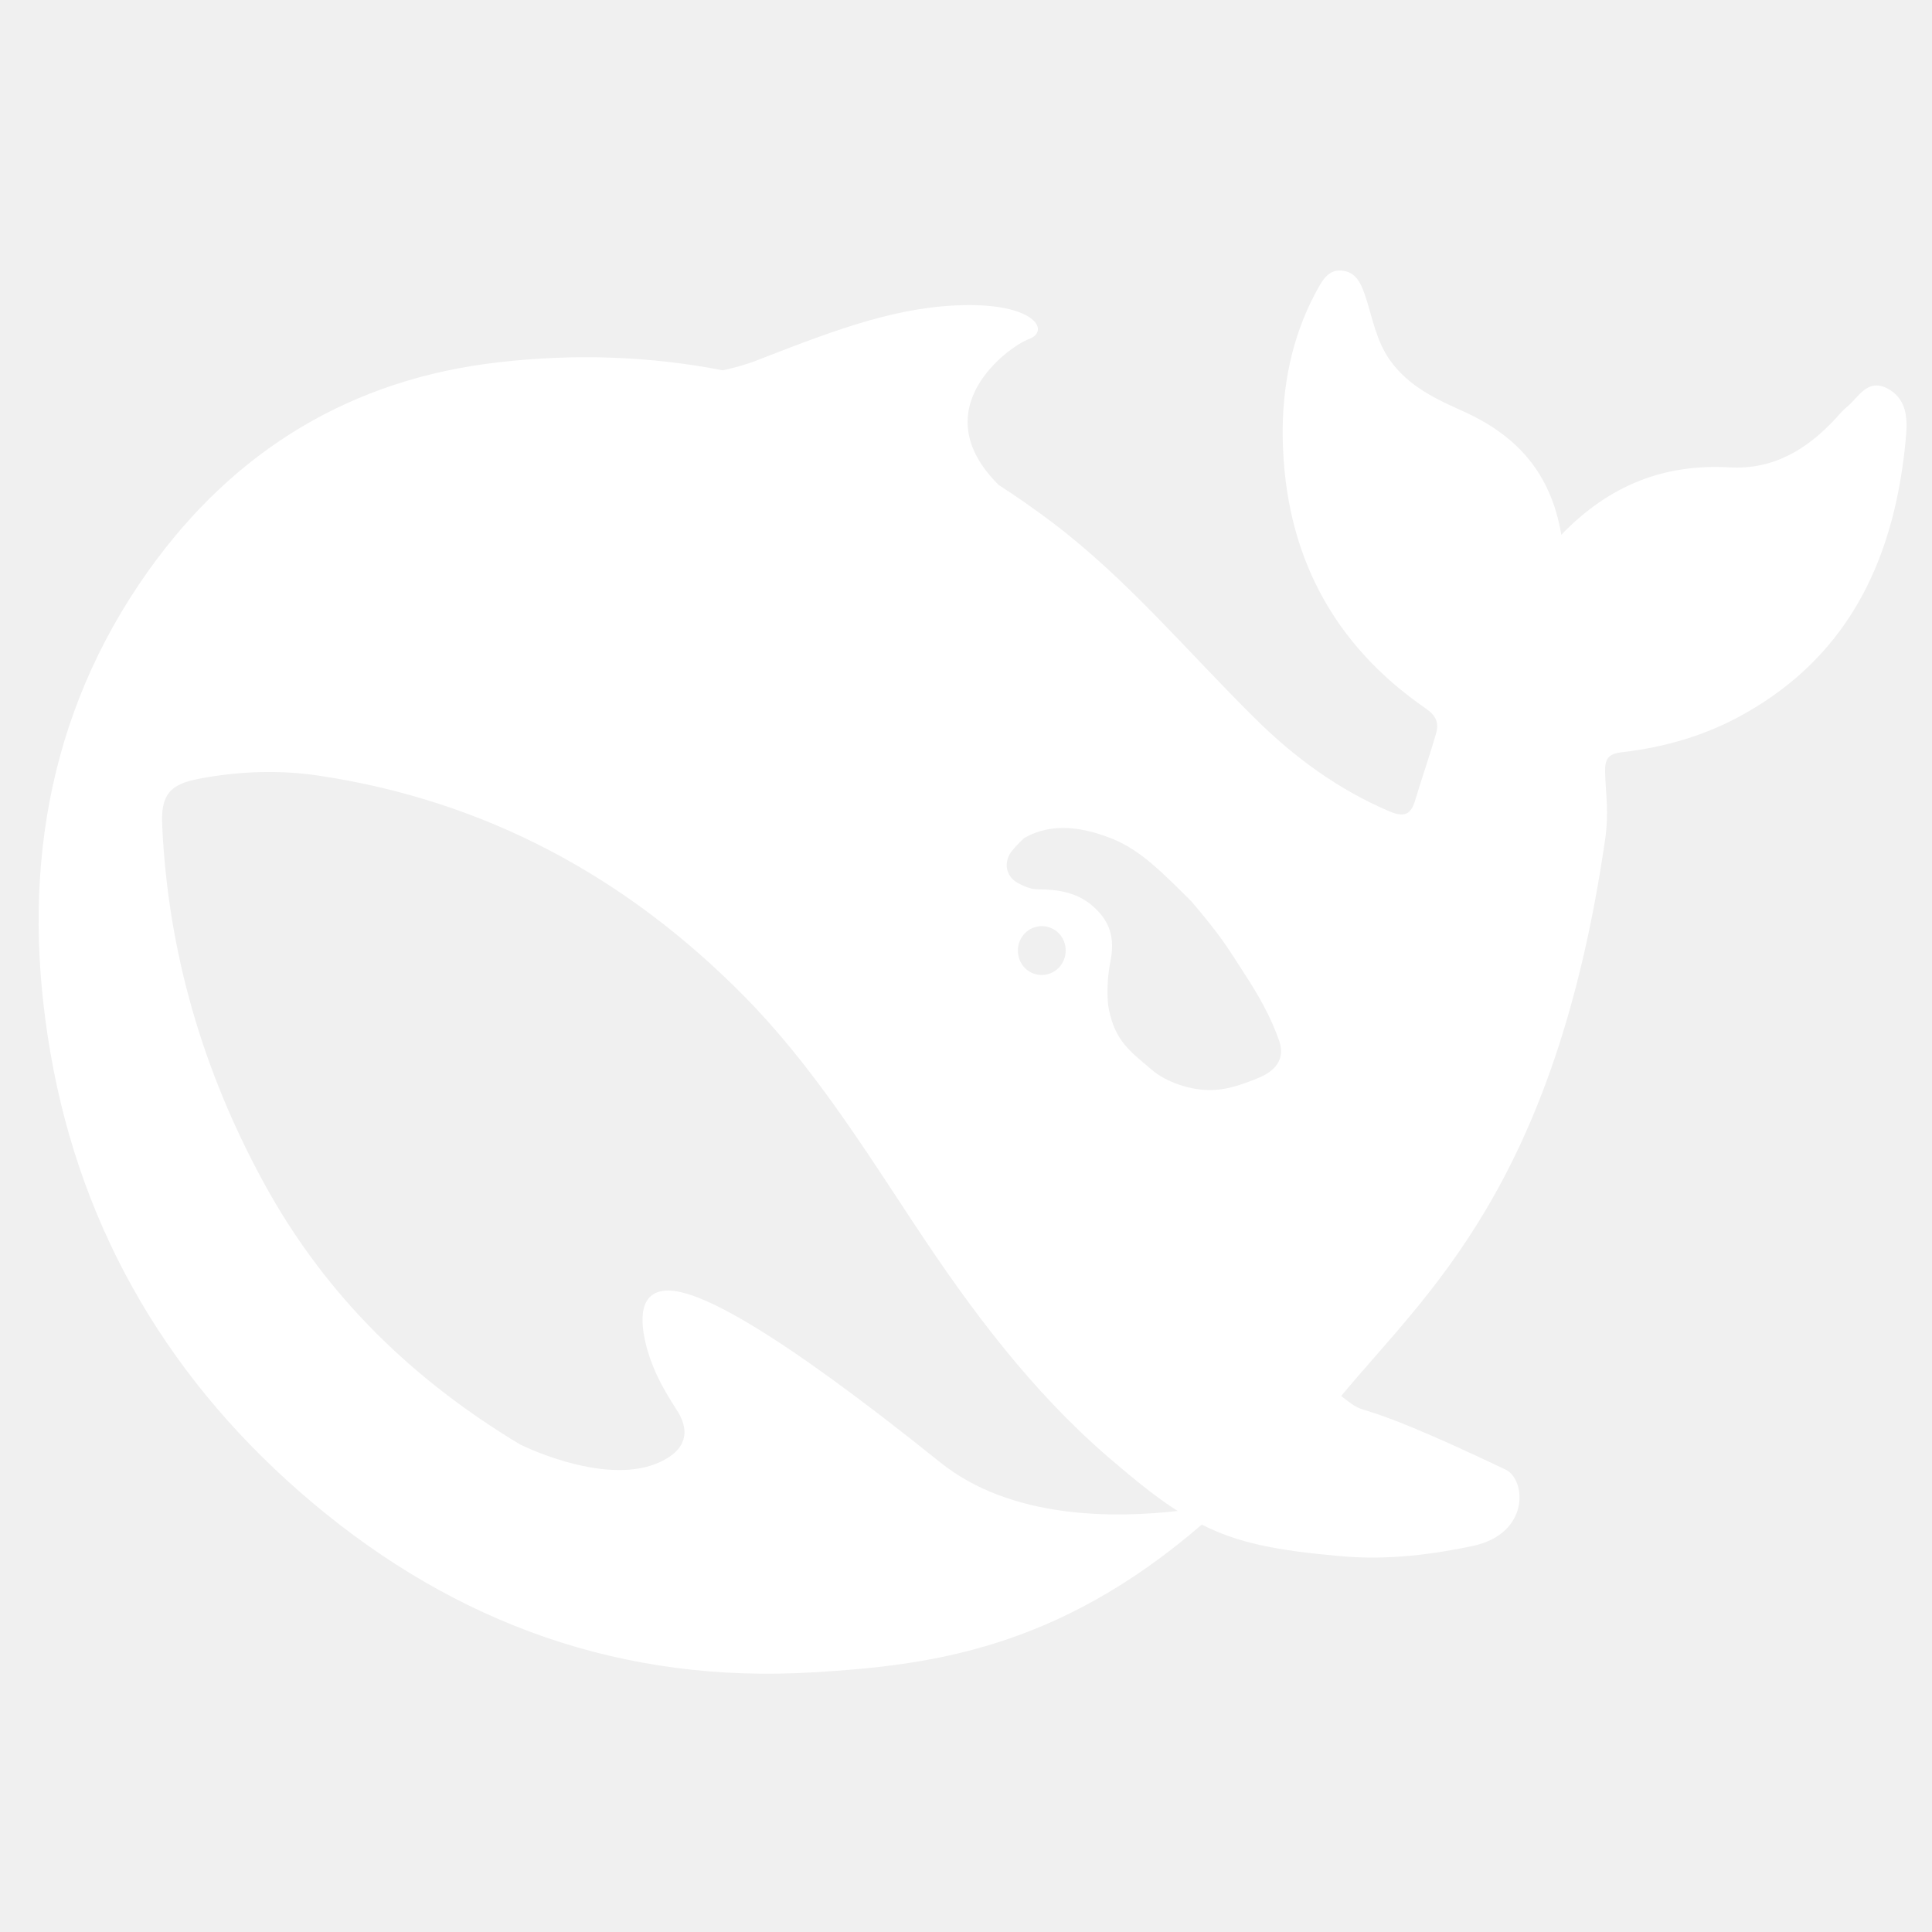
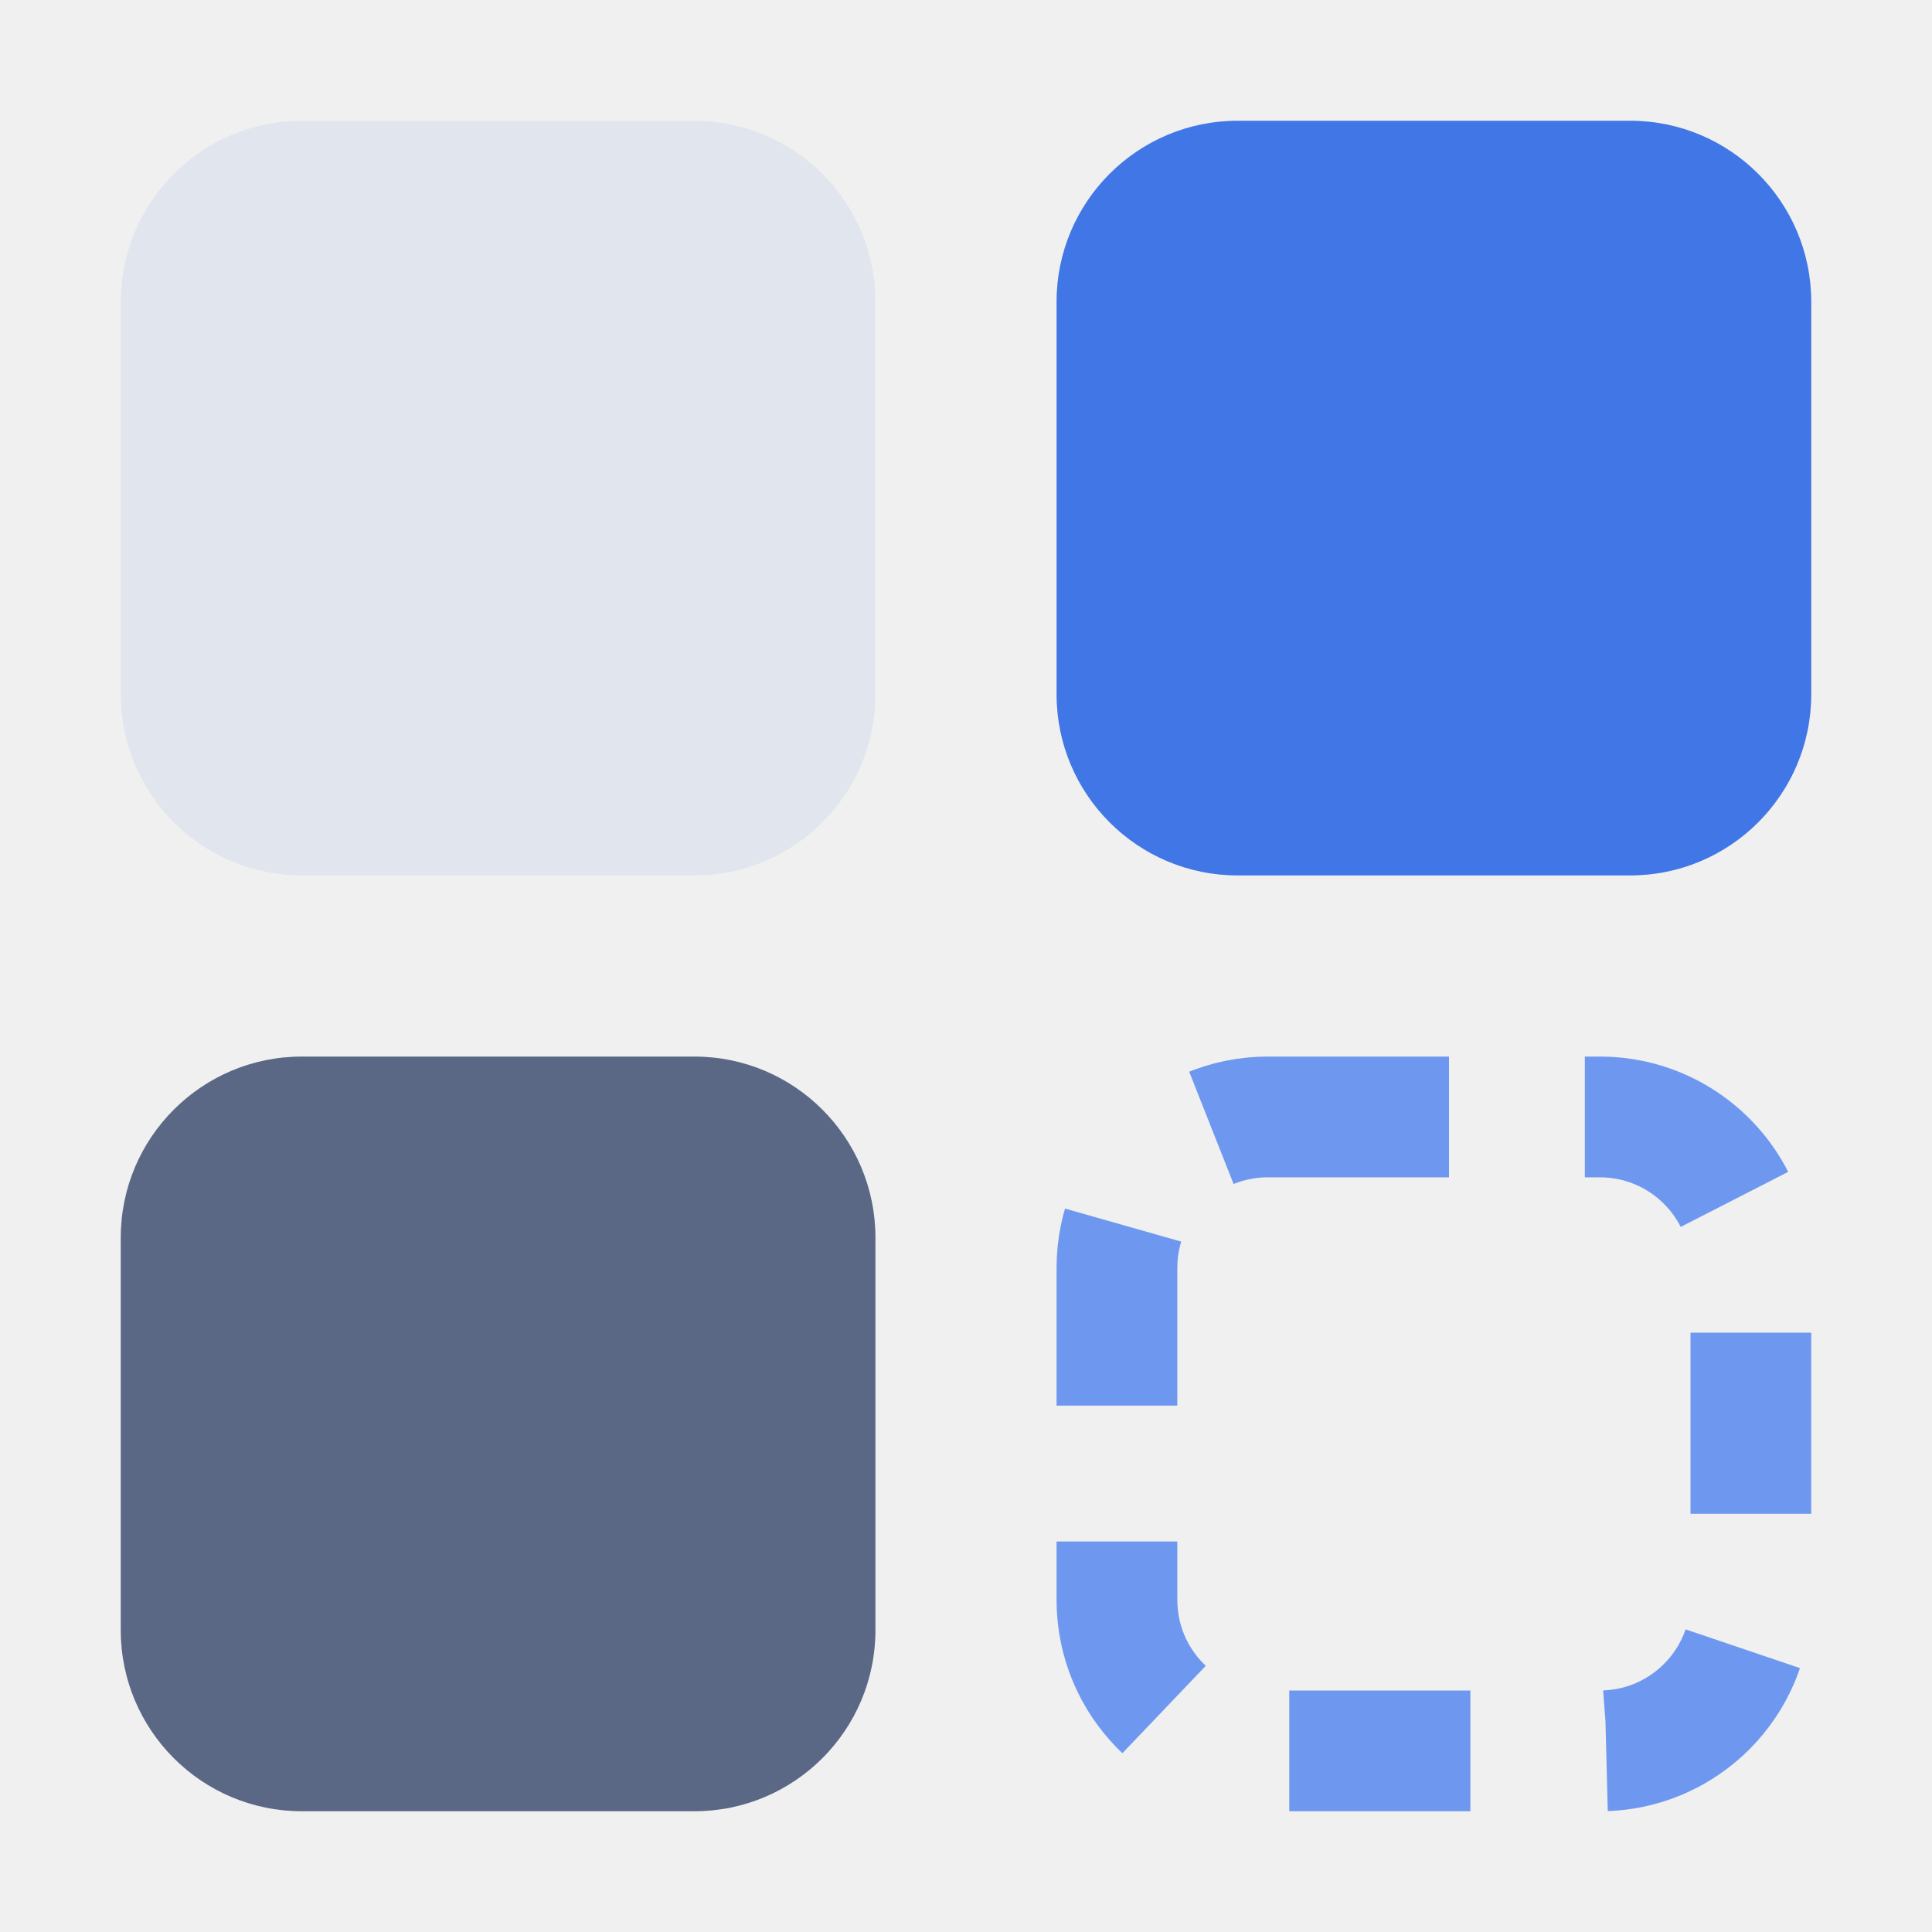
- <svg xmlns="http://www.w3.org/2000/svg" width="50" height="50" viewBox="0 0 50 50" fill="none">
-   <path id="path" d="M48.835 10.048C48.323 9.792 48.102 10.28 47.803 10.528C47.701 10.608 47.614 10.712 47.527 10.808C46.779 11.624 45.905 12.16 44.762 12.096C43.092 12 41.666 12.536 40.406 13.84C40.138 12.232 39.248 11.272 37.893 10.656C37.184 10.336 36.467 10.016 35.97 9.32C35.623 8.824 35.529 8.272 35.356 7.728C35.246 7.4 35.135 7.064 34.765 7.008C34.363 6.944 34.206 7.288 34.048 7.576C33.418 8.752 33.173 10.048 33.197 11.36C33.252 14.312 34.474 16.664 36.9 18.336C37.176 18.528 37.247 18.72 37.16 19C36.995 19.576 36.797 20.136 36.624 20.712C36.514 21.08 36.349 21.16 35.962 21C34.631 20.432 33.481 19.592 32.464 18.576C30.739 16.872 29.179 14.992 27.233 13.52C26.776 13.176 26.319 12.856 25.847 12.552C23.862 10.584 26.107 8.968 26.627 8.776C27.17 8.576 26.816 7.888 25.059 7.896C23.302 7.904 21.695 8.504 19.647 9.304C19.348 9.424 19.032 9.512 18.709 9.584C16.85 9.224 14.92 9.144 12.903 9.376C9.106 9.808 6.073 11.64 3.843 14.768C1.165 18.528 0.534 22.8 1.307 27.256C2.118 31.952 4.466 35.84 8.074 38.88C11.816 42.032 16.125 43.576 21.041 43.28C24.027 43.104 27.352 42.696 31.102 39.456C32.047 39.936 33.04 40.128 34.686 40.272C35.955 40.392 37.176 40.208 38.121 40.008C39.602 39.688 39.499 38.288 38.964 38.032C34.623 35.968 35.576 36.808 34.71 36.128C36.916 33.464 40.24 30.696 41.54 21.728C41.643 21.016 41.556 20.568 41.54 19.992C41.532 19.64 41.611 19.504 42.005 19.464C43.092 19.336 44.148 19.032 45.117 18.488C47.929 16.92 49.064 14.344 49.331 11.256C49.371 10.784 49.324 10.296 48.835 10.048ZM24.326 37.84C20.12 34.464 18.079 33.352 17.236 33.4C16.448 33.448 16.59 34.368 16.763 34.968C16.944 35.56 17.181 35.968 17.512 36.488C17.74 36.832 17.898 37.344 17.283 37.728C15.928 38.584 13.573 37.44 13.462 37.384C10.721 35.736 8.428 33.56 6.813 30.584C5.253 27.72 4.348 24.648 4.198 21.368C4.158 20.576 4.387 20.296 5.159 20.152C6.175 19.96 7.223 19.92 8.239 20.072C12.533 20.712 16.189 22.672 19.253 25.776C21.002 27.544 22.325 29.656 23.689 31.72C25.138 33.912 26.698 36 28.683 37.712C29.384 38.312 29.943 38.768 30.479 39.104C28.864 39.288 26.17 39.328 24.326 37.84ZM26.343 24.6C26.343 24.248 26.619 23.968 26.966 23.968C27.044 23.968 27.115 23.984 27.178 24.008C27.265 24.04 27.344 24.088 27.407 24.16C27.517 24.272 27.58 24.432 27.58 24.6C27.58 24.952 27.304 25.232 26.957 25.232C26.611 25.232 26.343 24.952 26.343 24.6ZM32.606 27.88C32.205 28.048 31.803 28.192 31.416 28.208C30.818 28.24 30.164 27.992 29.81 27.688C29.258 27.216 28.864 26.952 28.699 26.128C28.628 25.776 28.668 25.232 28.73 24.92C28.872 24.248 28.714 23.816 28.25 23.424C27.872 23.104 27.391 23.016 26.863 23.016C26.666 23.016 26.485 22.928 26.351 22.856C26.13 22.744 25.949 22.464 26.123 22.12C26.178 22.008 26.446 21.736 26.509 21.688C27.226 21.272 28.053 21.408 28.817 21.72C29.526 22.016 30.061 22.56 30.834 23.328C31.622 24.256 31.763 24.512 32.212 25.208C32.567 25.752 32.89 26.312 33.11 26.952C33.245 27.352 33.071 27.68 32.606 27.88Z" fill="#fff" fill-opacity="1" fill-rule="nonzero" />
+ <svg xmlns="http://www.w3.org/2000/svg" width="32" height="32" viewBox="0 0 32 32" fill="none">
+   <rect x="2" y="2" width="12.5" height="12.5" rx="3" fill="#E1E6EE" />
+   <rect x="17.5" y="2" width="12.5" height="12.5" rx="3" fill="#4176E6" />
+   <rect x="2" y="17.5" width="12.5" height="12.5" rx="3" fill="#5A6886" />
+   <rect x="18.5" y="18.5" width="10.5" height="10.5" rx="2.5" stroke="#6E98F0" stroke-width="2" stroke-dasharray="3 2.25" />
</svg>
